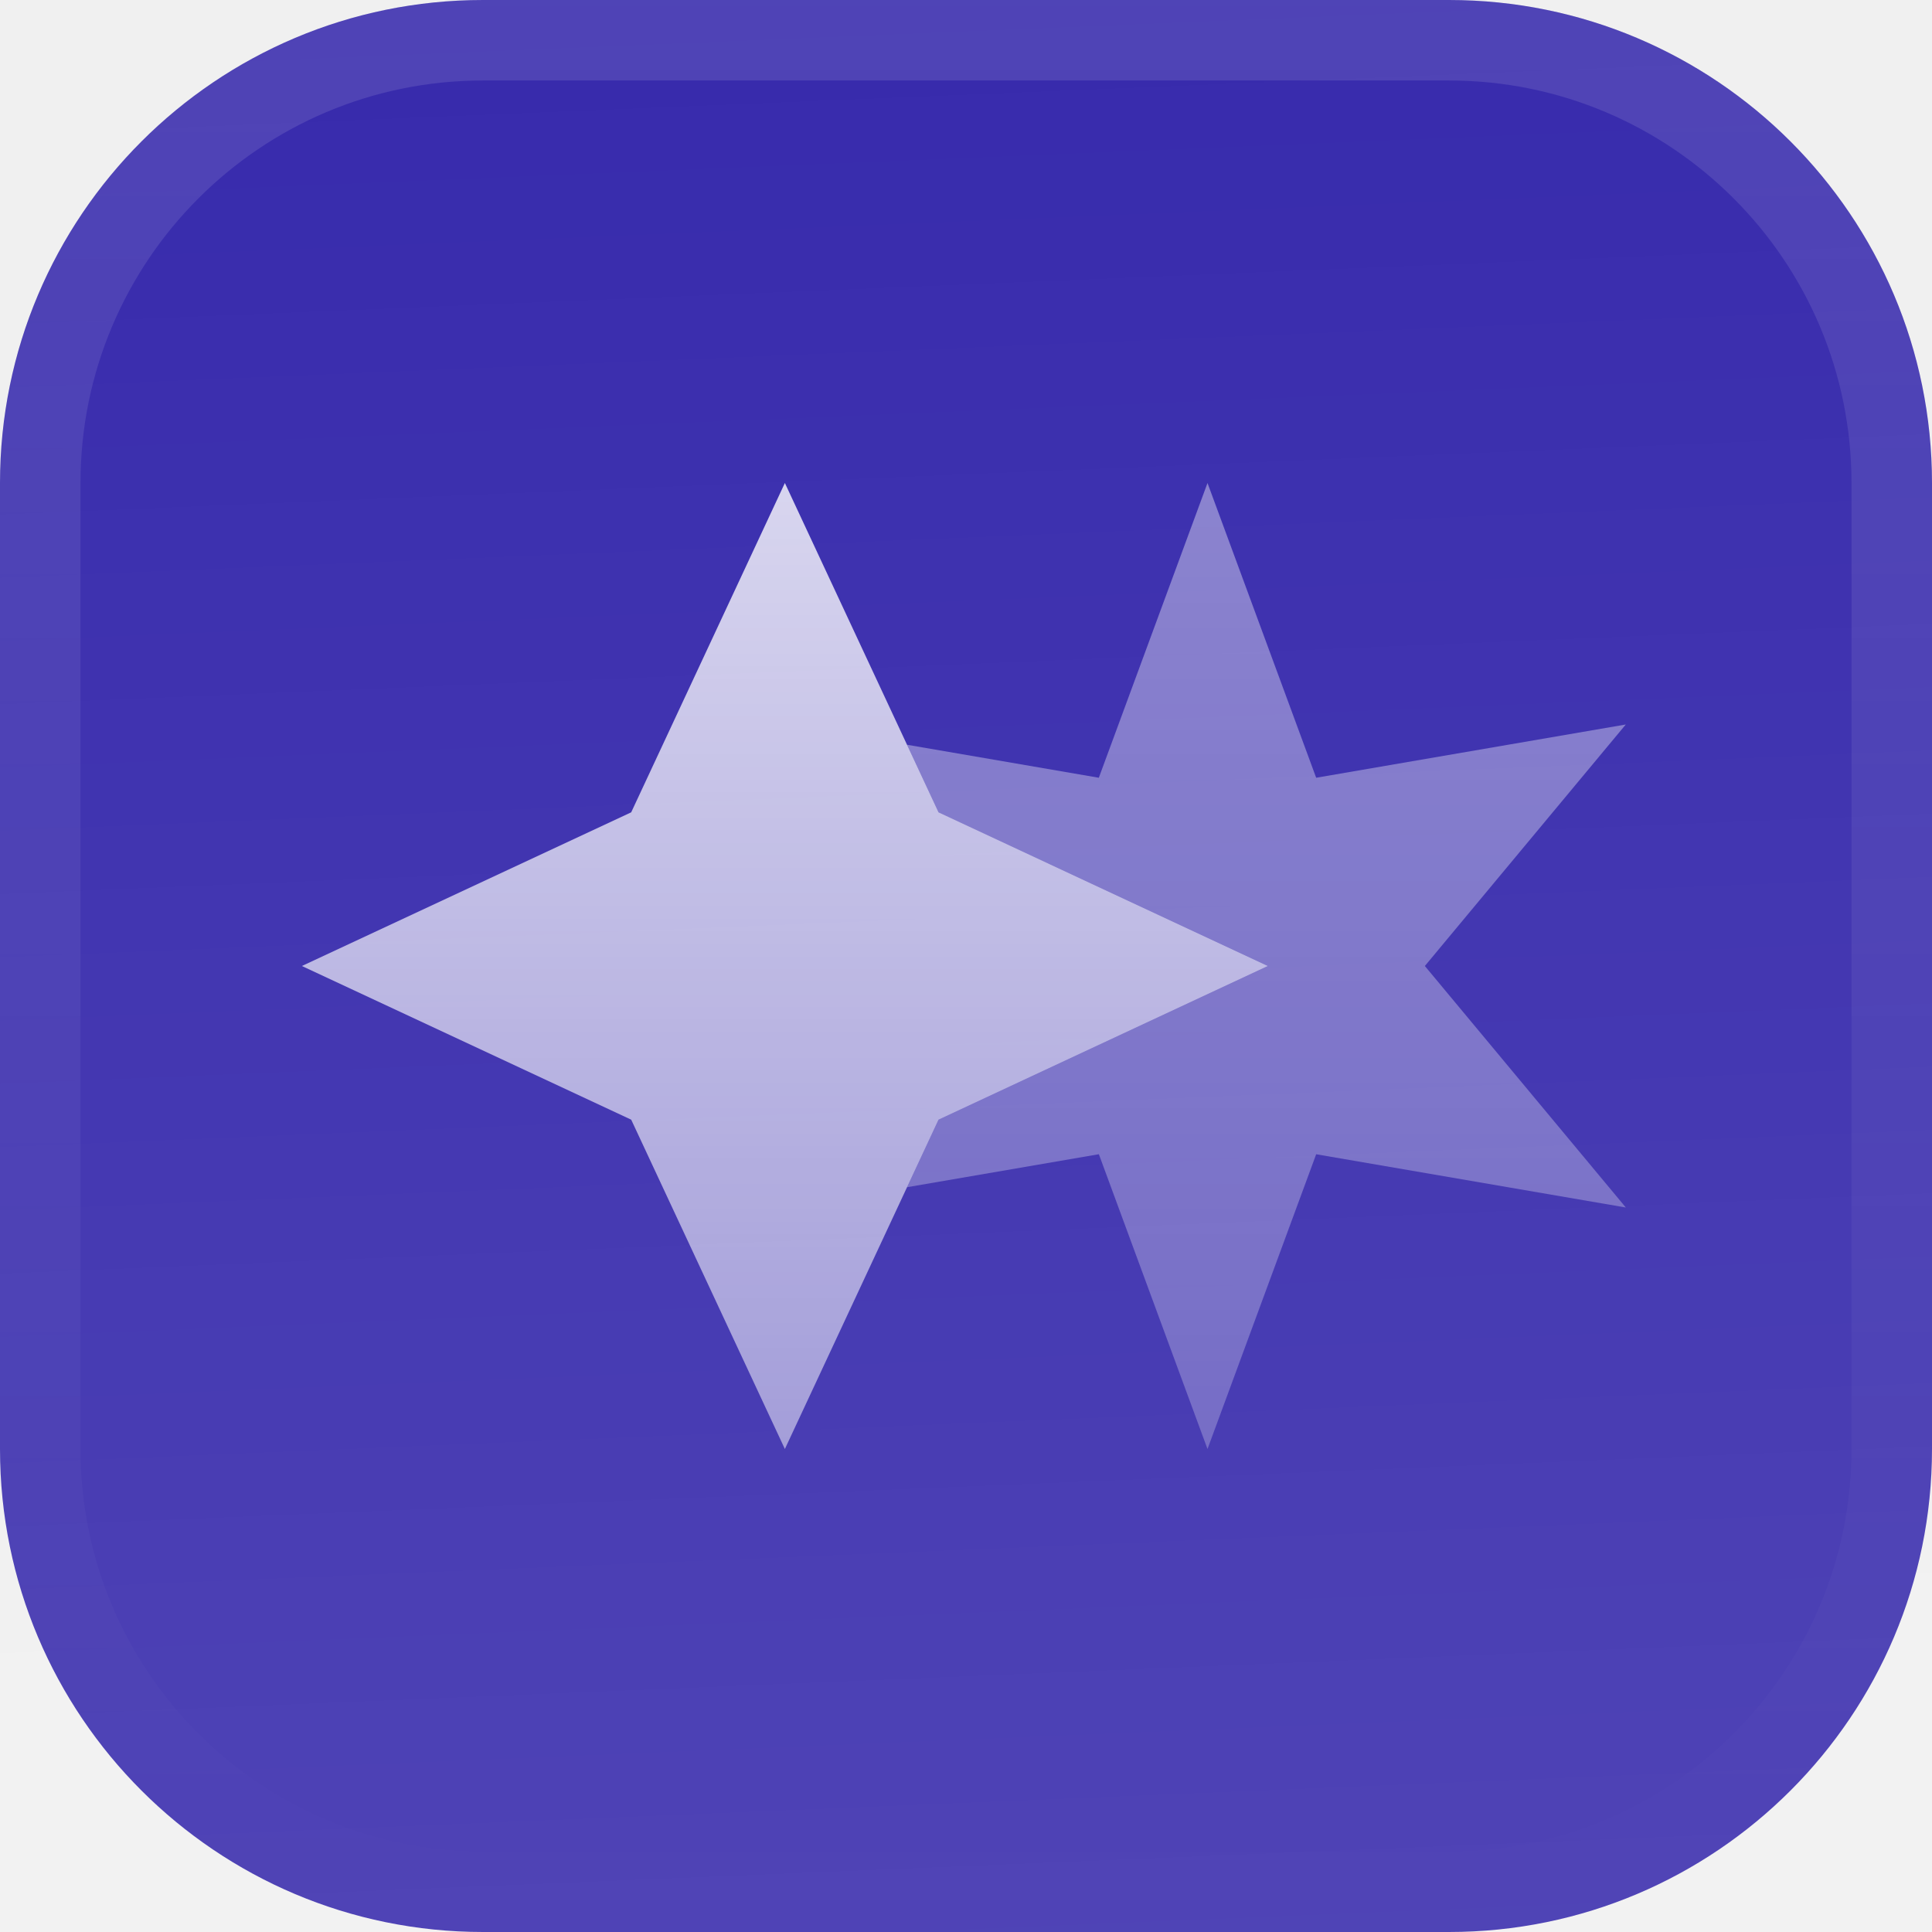
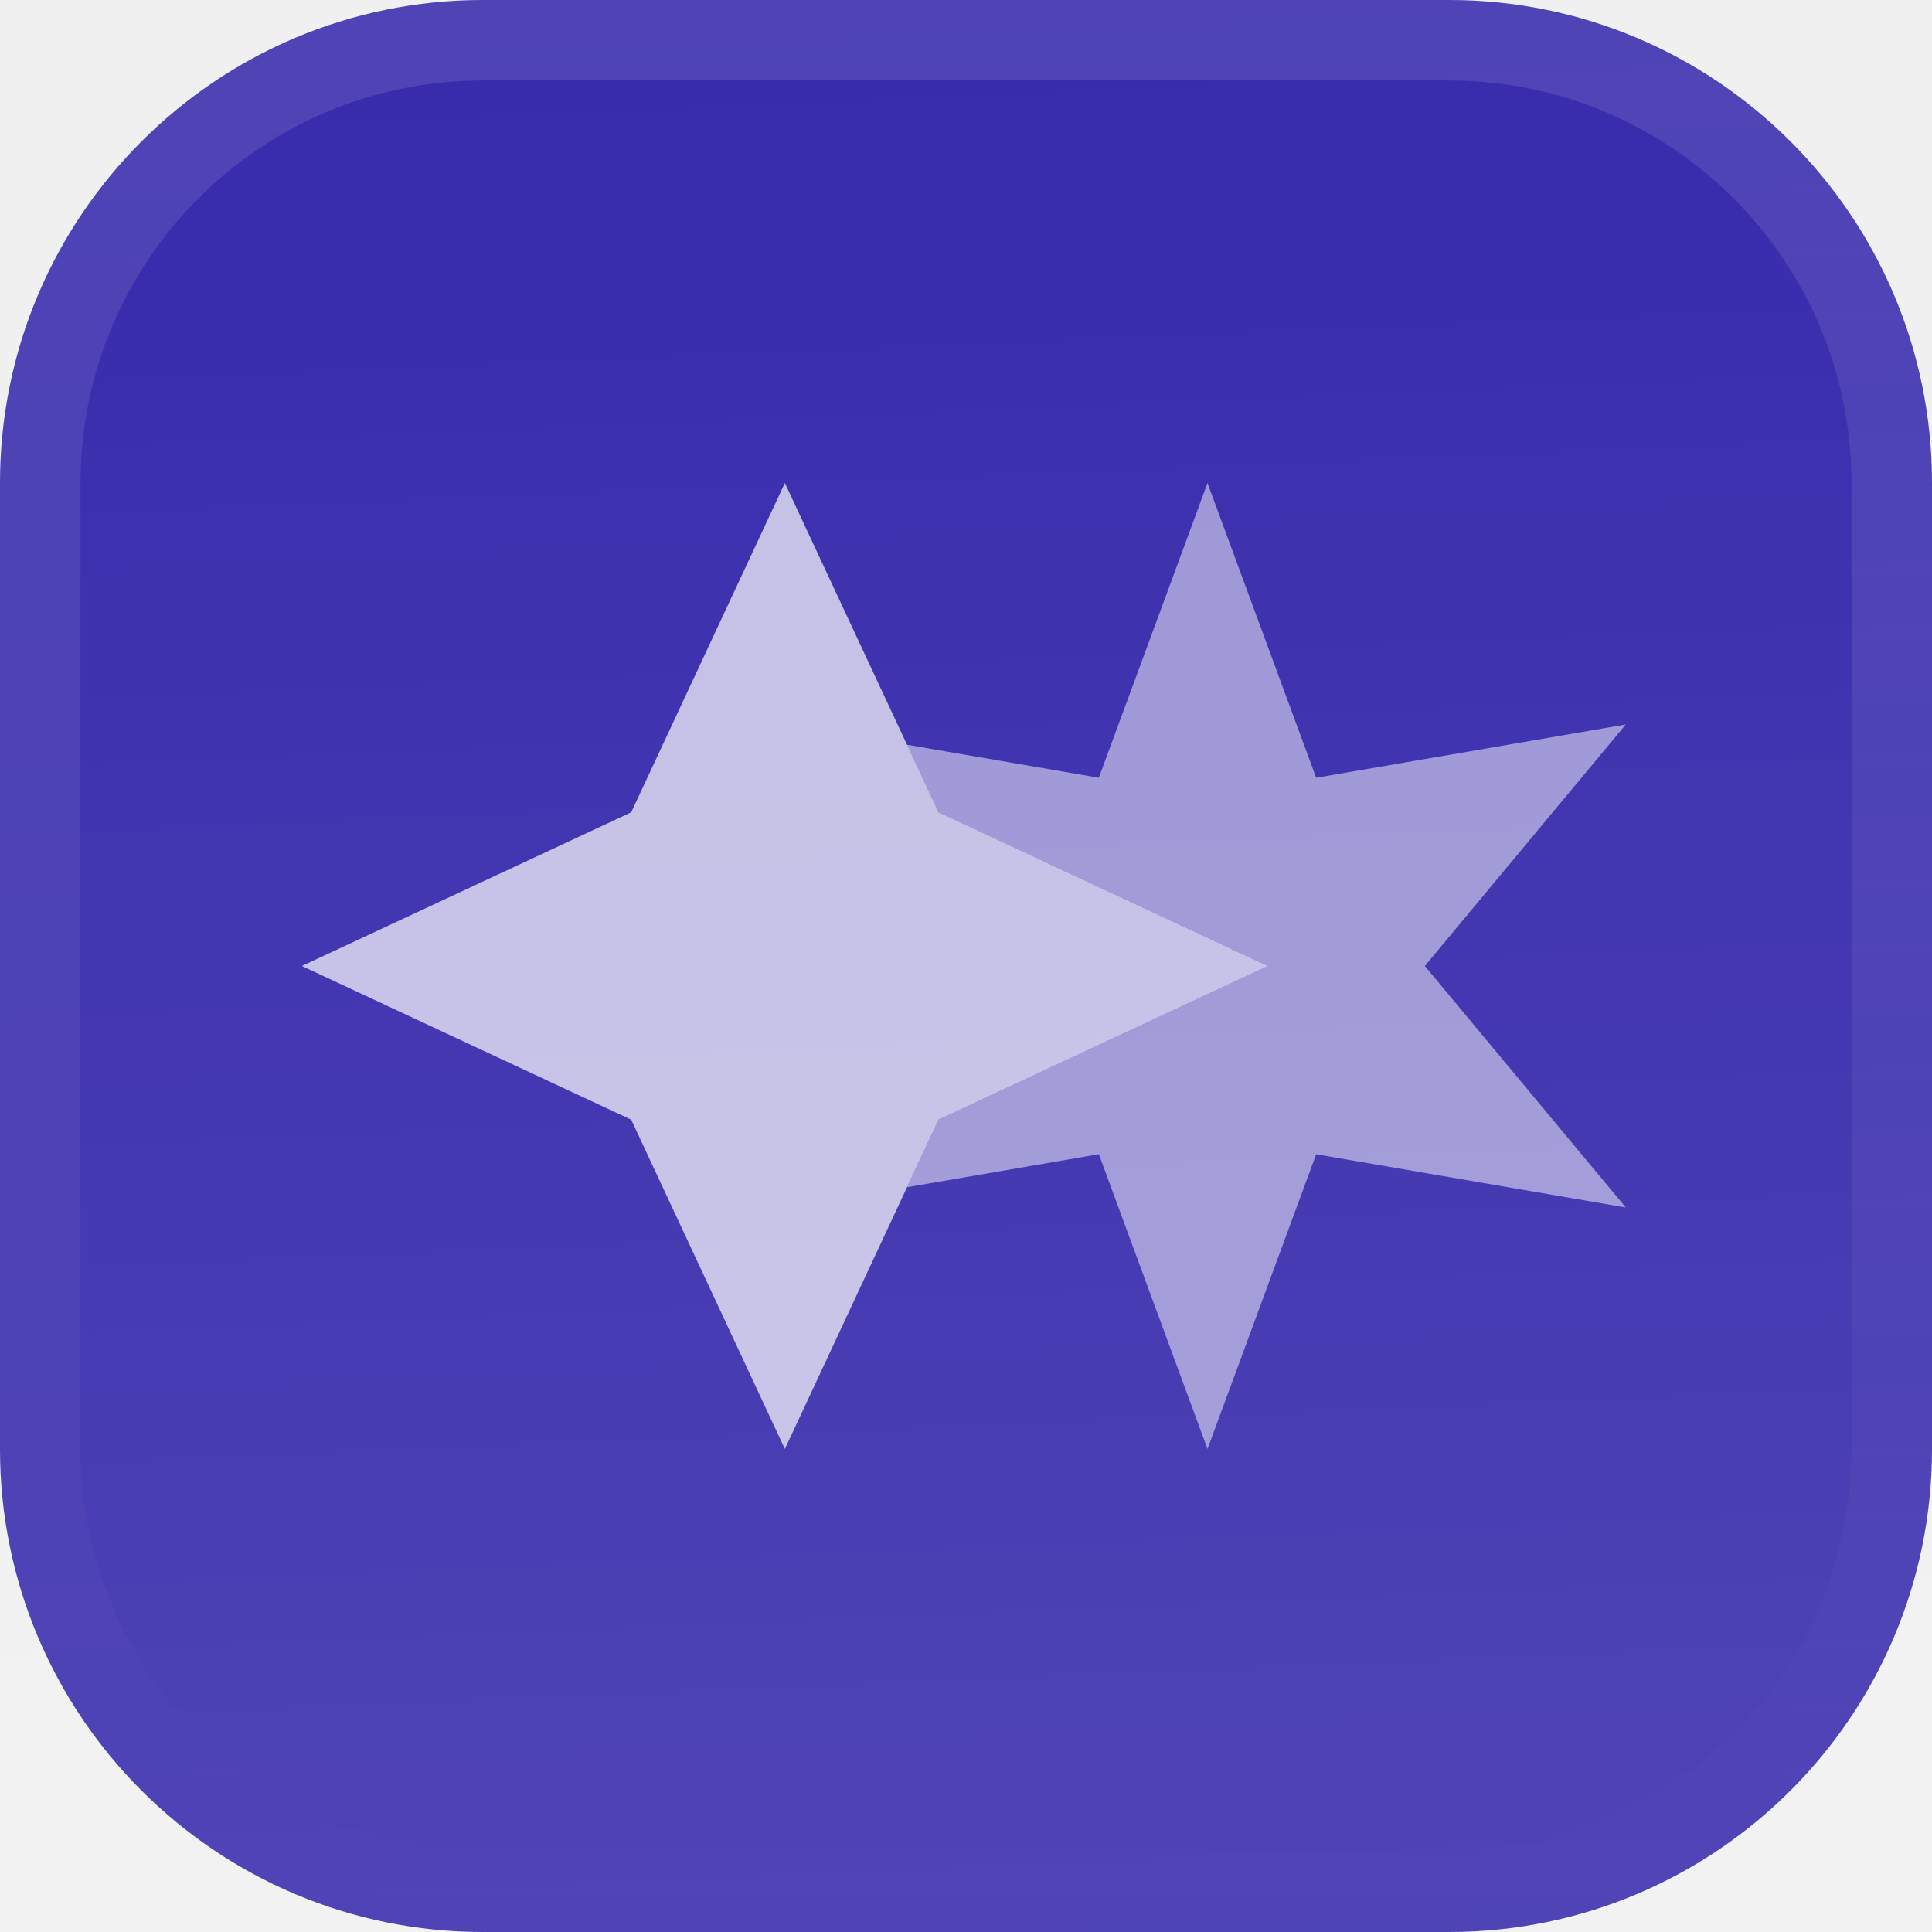
<svg xmlns="http://www.w3.org/2000/svg" width="48" height="48" viewBox="0 0 48 48" fill="none" shape-rendering="geometricPrecision">
  <rect width="48" height="48" fill="#372aac" rx="12" />
  <path fill="url(#c)" d="M0 0h48v48H0z" />
-   <path fill="url(#e)" d="m19.5 12 3.818 8.182L31.5 24l-8.182 3.818L19.5 36l-3.818-8.182L7.5 24l8.182-3.818z" />
-   <path fill="url(#f)" d="m22.535 29.496 4.766-.82L30 36l2.7-7.323L40.393 30 35.4 24l4.992-6-7.692 1.323L30 12l-2.7 7.323-4.766-.82.783 1.679L31.5 24l-8.182 3.818z" opacity=".5" />
+   <path fill="#fff" opacity=".7" d="m19.5 12 3.818 8.182L31.5 24l-8.182 3.818L19.5 36l-3.818-8.182L7.5 24l8.182-3.818z" />
+   <path fill="#fff" d="m22.535 29.496 4.766-.82L30 36l2.7-7.323L40.393 30 35.4 24l4.992-6-7.692 1.323L30 12l-2.7 7.323-4.766-.82.783 1.679L31.5 24l-8.182 3.818z" opacity=".5" />
  <rect width="46" height="46" x="1" y="1" stroke="url(#g)" stroke-width="2" rx="11" />
  <defs>
    <linearGradient id="c" x1="24" x2="26" y1="0" y2="48" gradientUnits="userSpaceOnUse">
      <stop stop-color="#fff" stop-opacity="0" />
      <stop offset="1" stop-color="#fff" stop-opacity=".12" />
-     </linearGradient>
-     <linearGradient id="e" x1="19.5" x2="19.5" y1="12" y2="36" gradientUnits="userSpaceOnUse">
-       <stop stop-color="#fff" stop-opacity=".8" />
-       <stop offset="1" stop-color="#fff" stop-opacity=".5" />
-     </linearGradient>
-     <linearGradient id="f" x1="31.464" x2="31.464" y1="12" y2="36" gradientUnits="userSpaceOnUse">
-       <stop stop-color="#fff" stop-opacity=".8" />
-       <stop offset="1" stop-color="#fff" stop-opacity=".5" />
    </linearGradient>
    <linearGradient id="g" x1="24" x2="24" y1="0" y2="48" gradientUnits="userSpaceOnUse">
      <stop stop-color="#fff" stop-opacity=".12" />
      <stop offset="1" stop-color="#fff" stop-opacity="0" />
    </linearGradient>
  </defs>
</svg>
